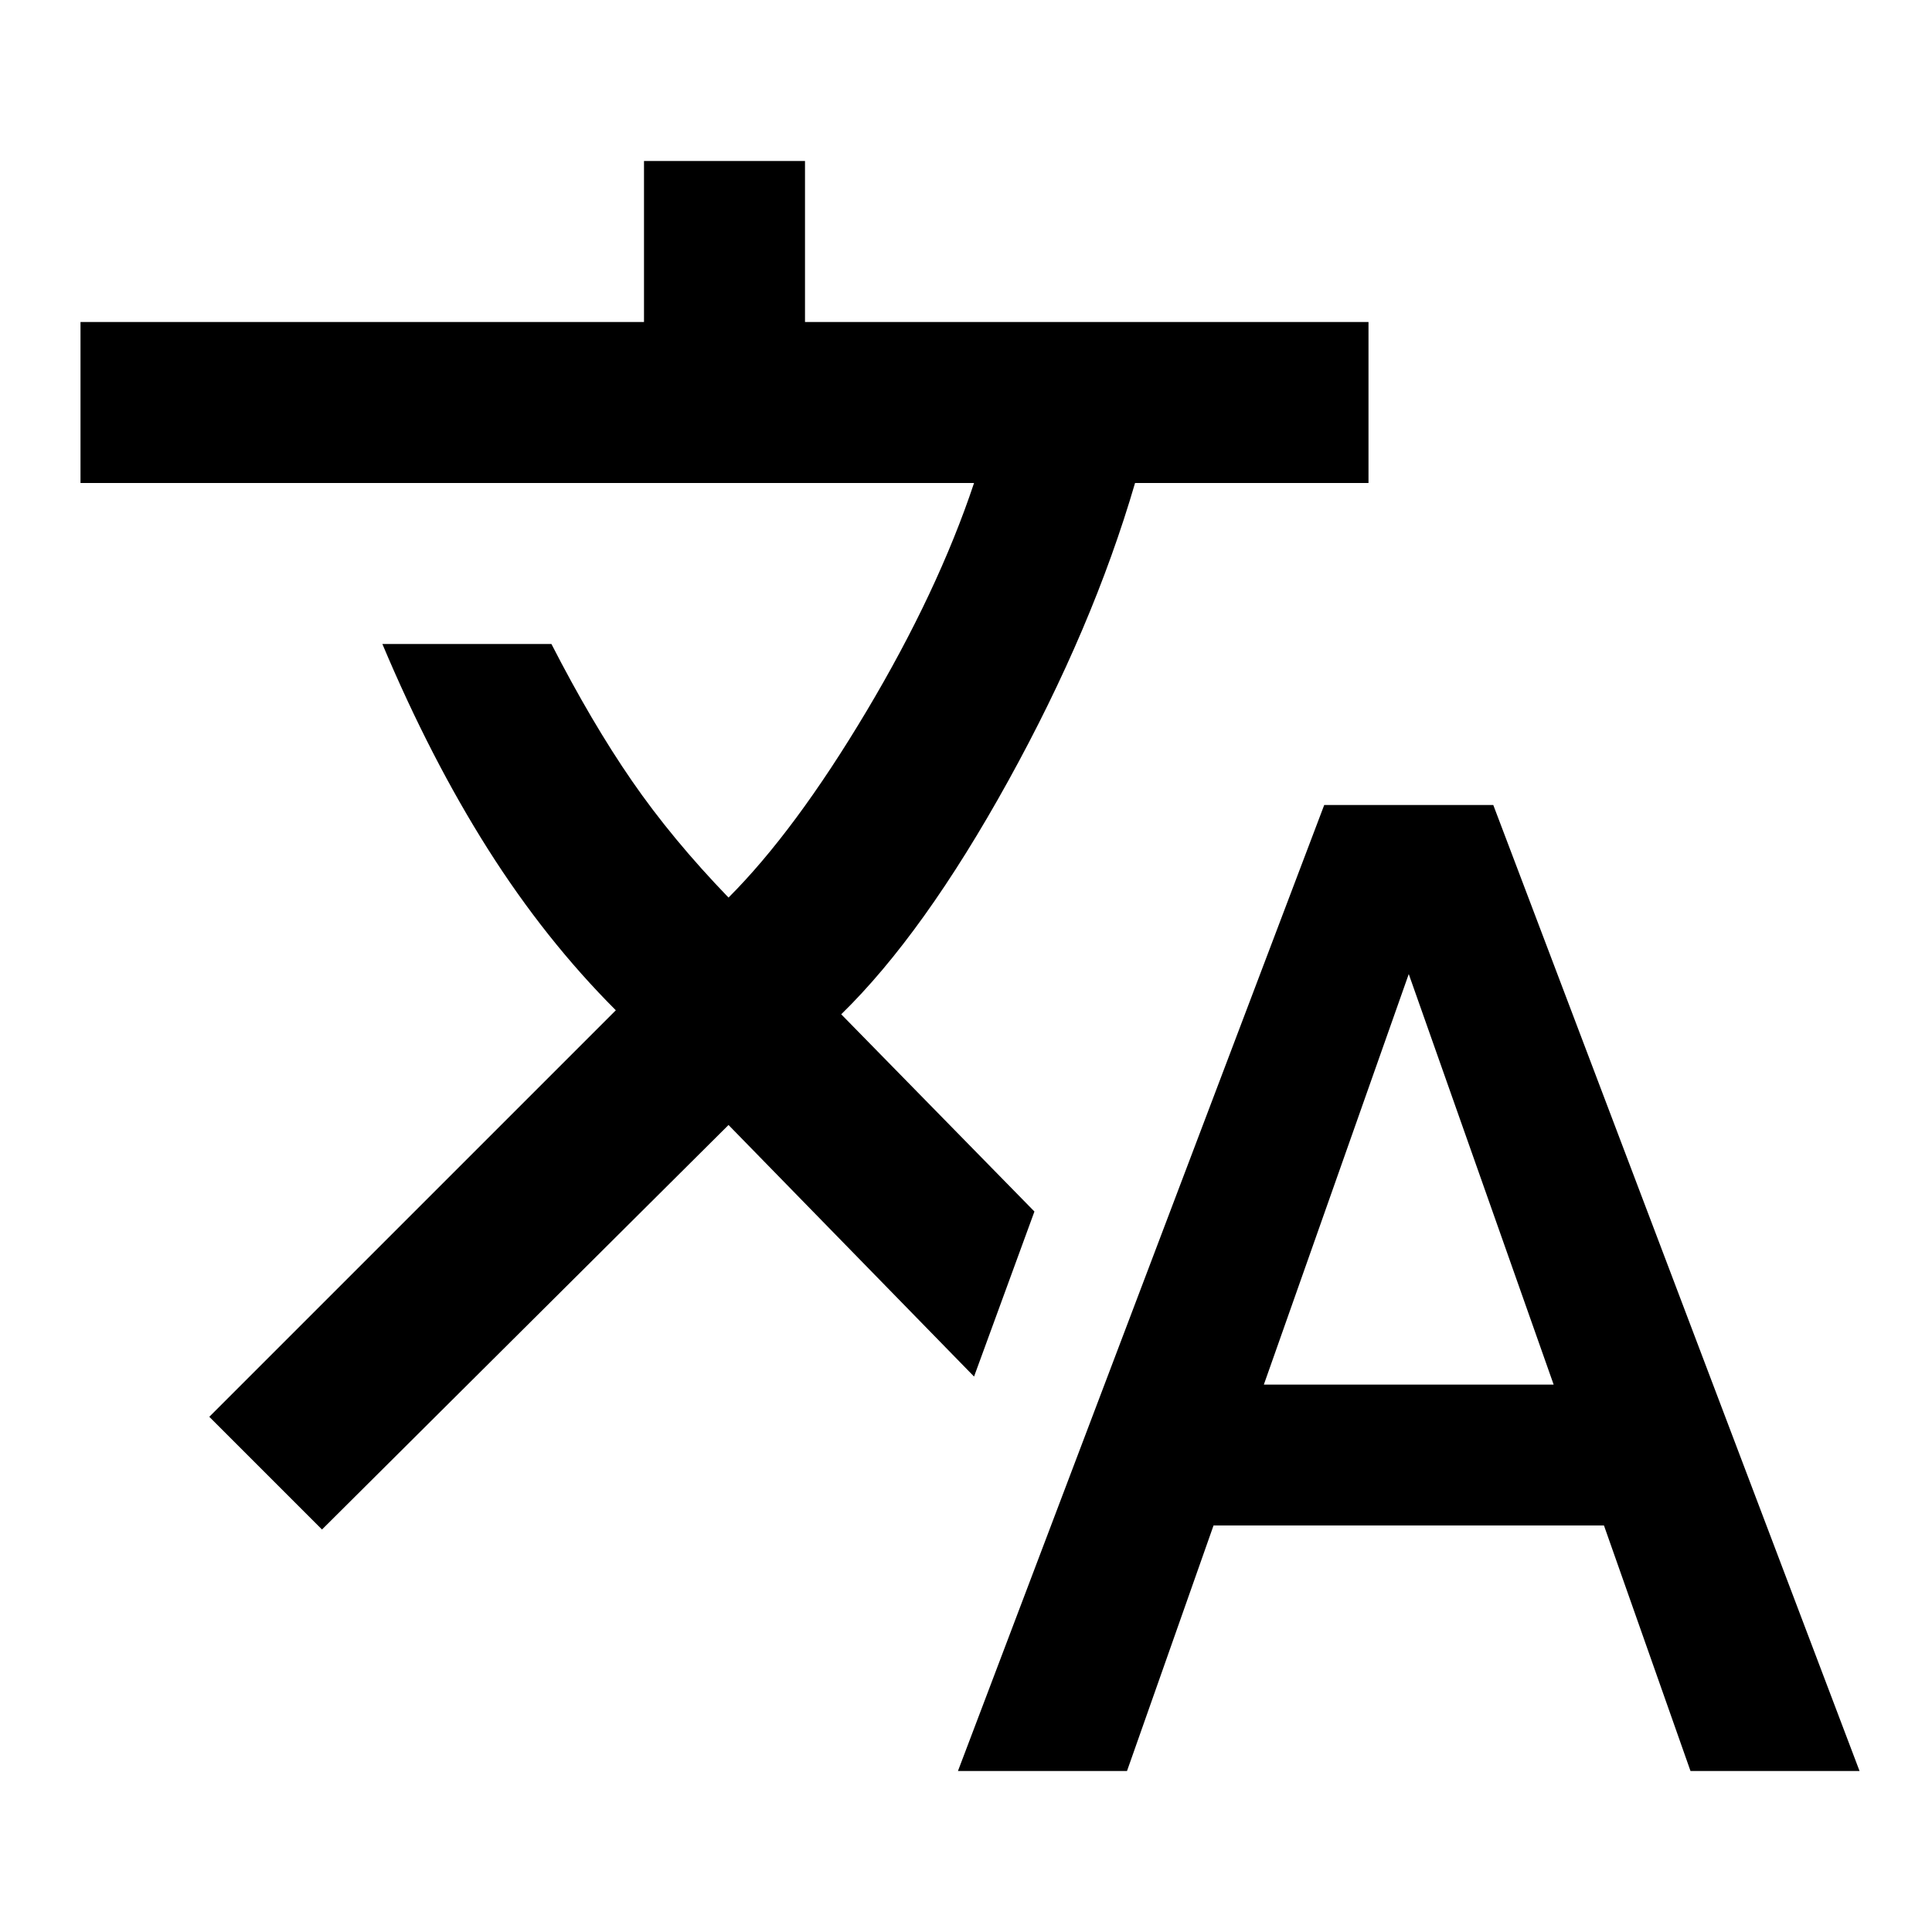
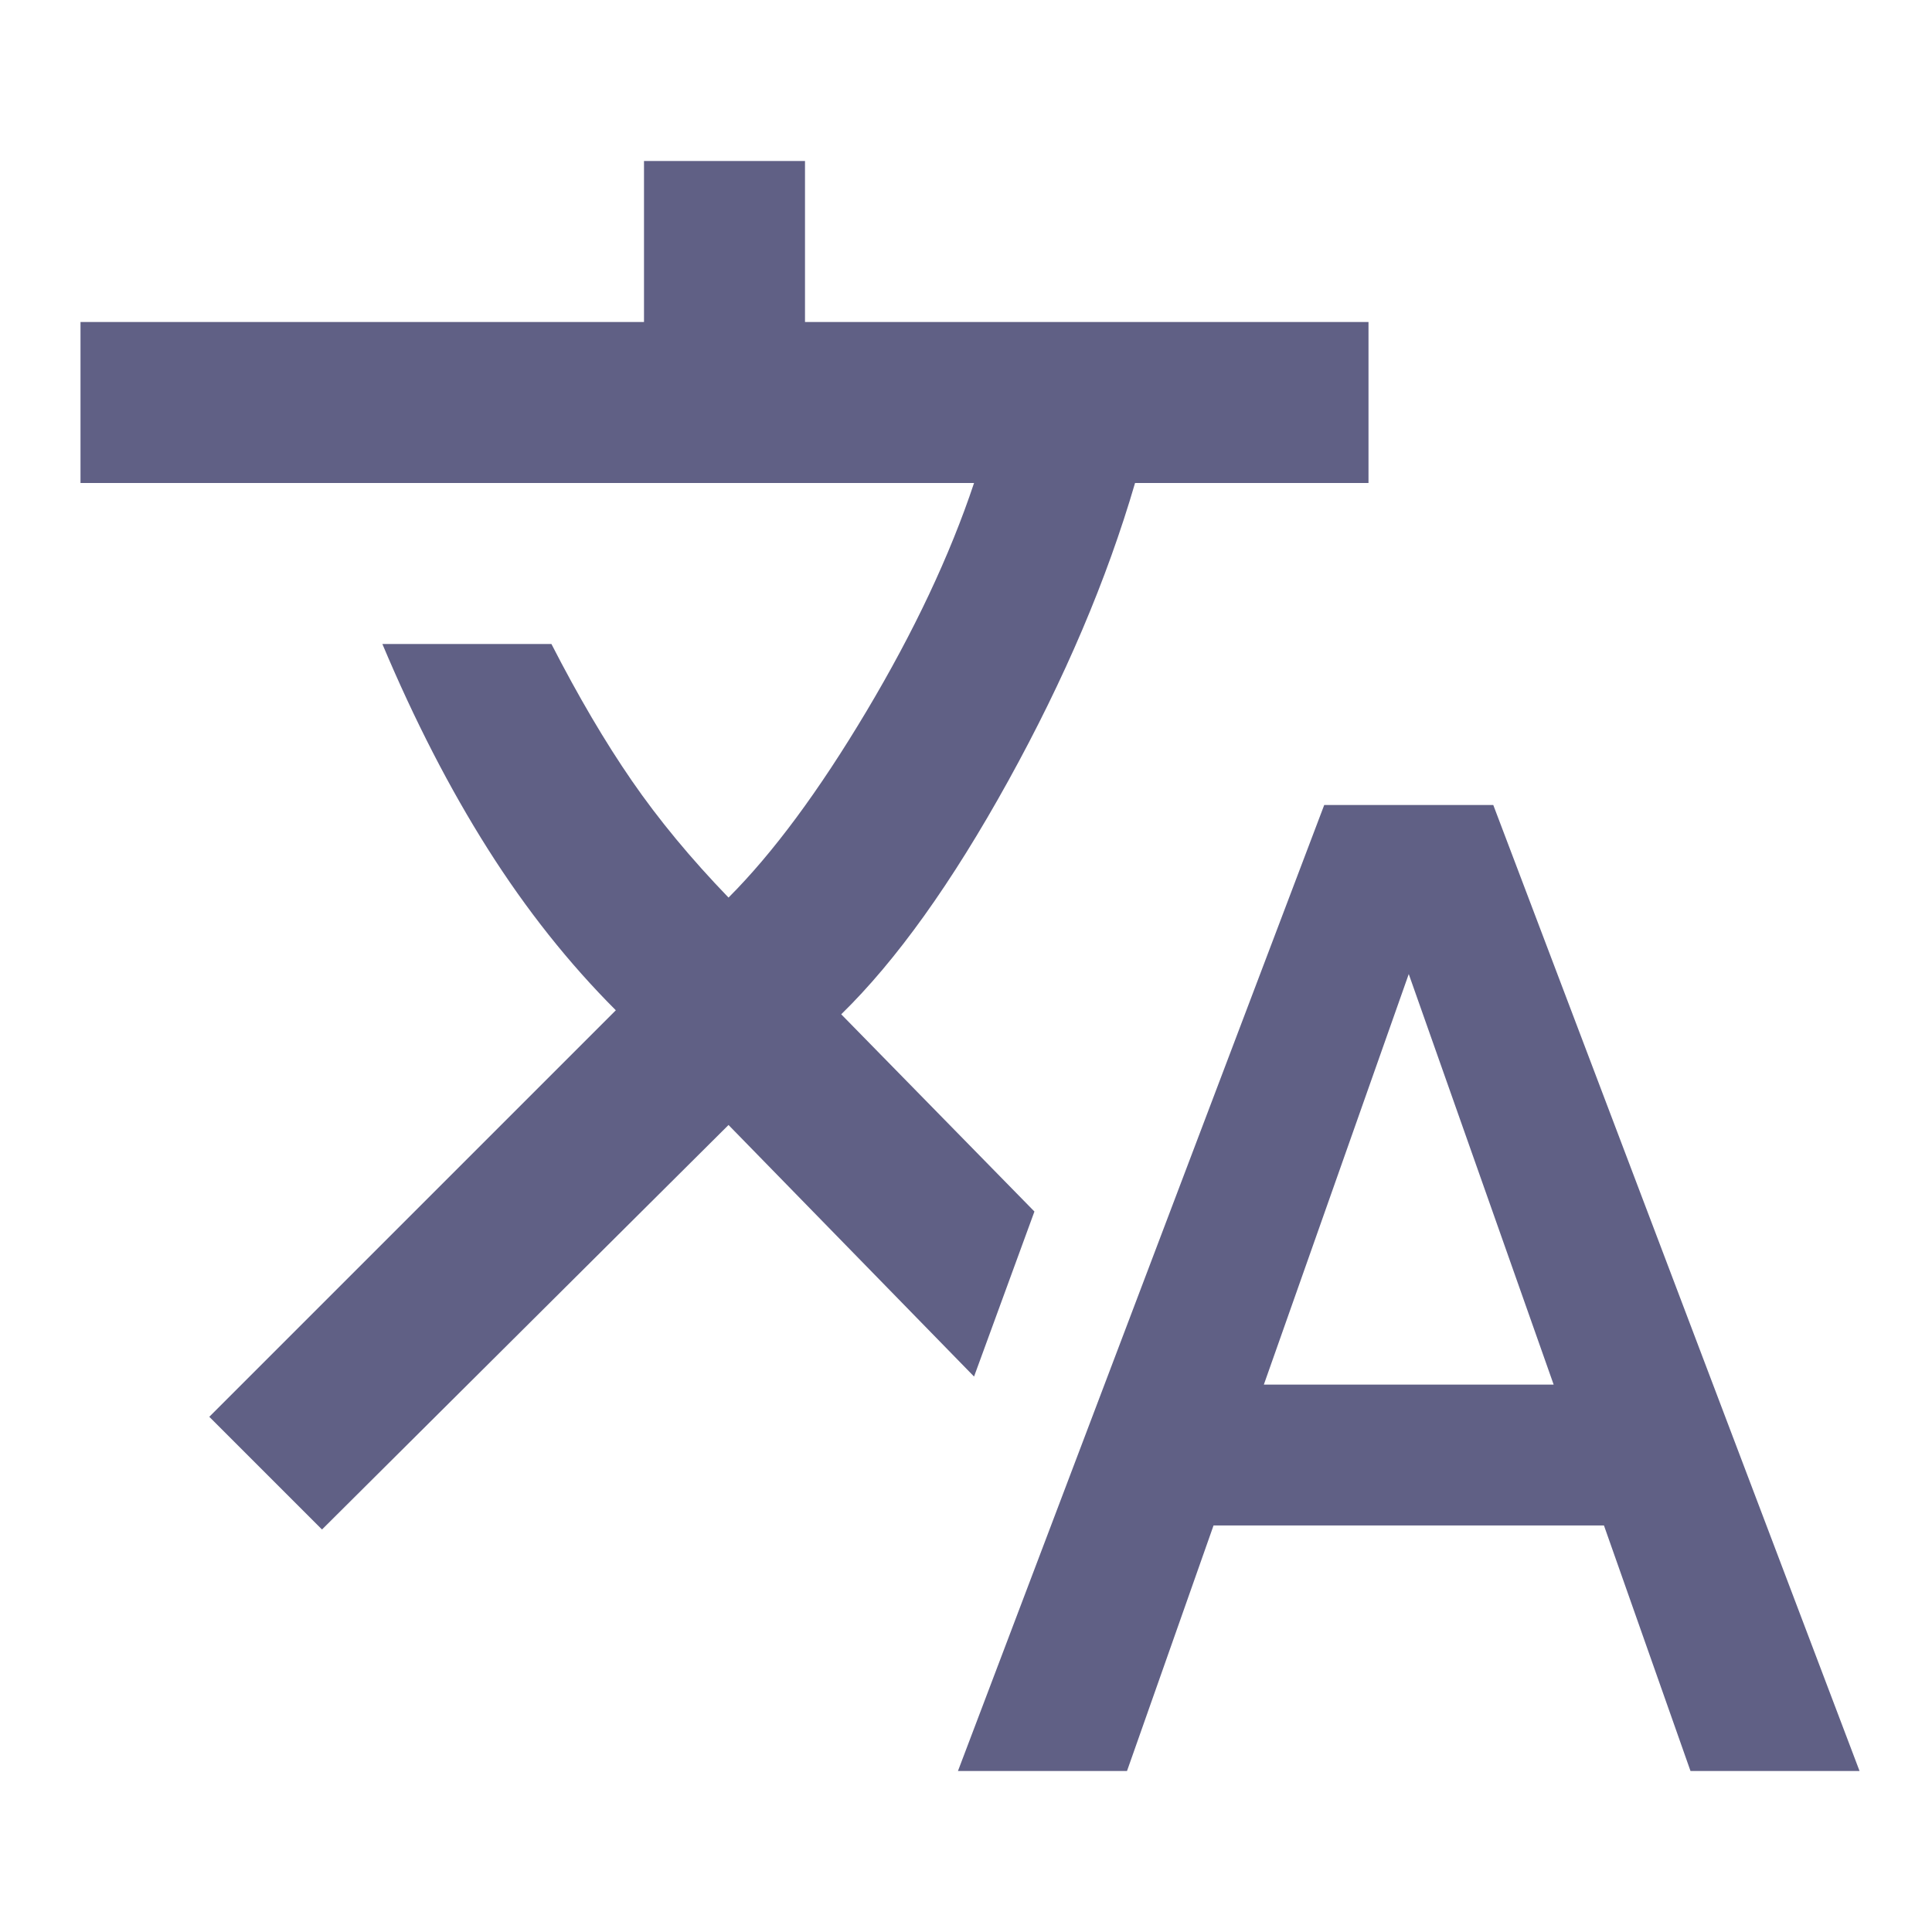
<svg xmlns="http://www.w3.org/2000/svg" height="24" viewBox="0 -960 960 960" width="24">
-   <path d="m476-80 182-480h84L924-80h-84l-43-122H603L560-80h-84ZM160-200l-56-56 202-202q-35-35-63.5-80T190-640h84q20 39 40 68t48 58q33-33 68.5-92.5T484-720H40v-80h280v-80h80v80h280v80H564q-21 72-63 148t-83 116l96 98-30 82-122-125-202 201Zm468-72h144l-72-204-72 204Z" />
+   <path d="m476-80 182-480h84L924-80h-84l-43-122H603L560-80h-84ZM160-200l-56-56 202-202q-35-35-63.5-80T190-640h84q20 39 40 68t48 58q33-33 68.5-92.5T484-720H40v-80h280v-80h80v80h280v80H564q-21 72-63 148t-83 116l96 98-30 82-122-125-202 201Zm468-72h144l-72-204-72 204Z" fill="#606085" />
</svg>
